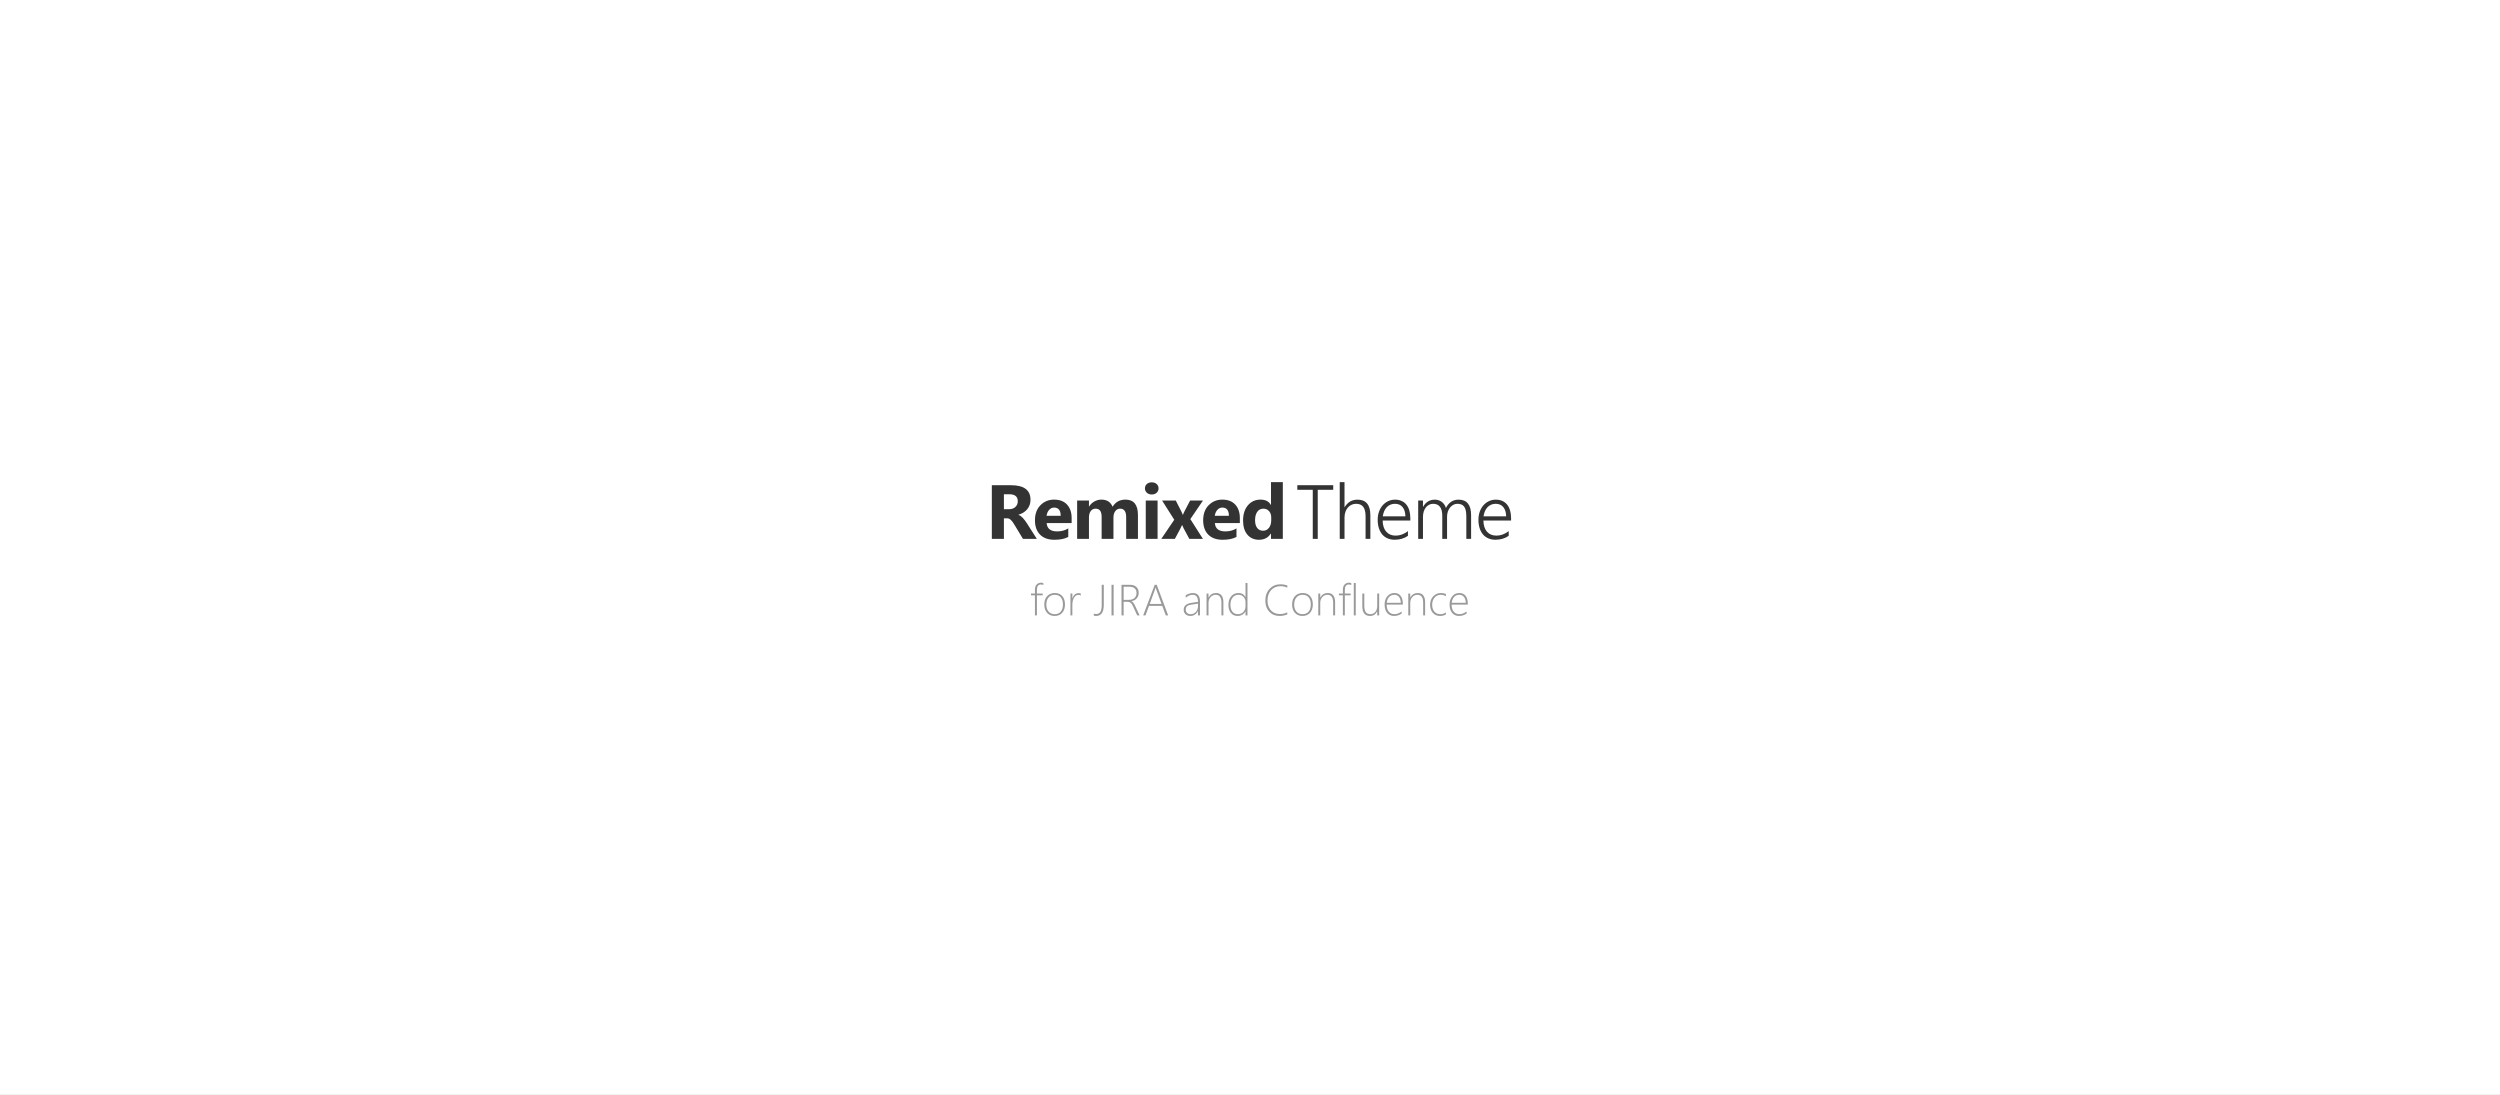
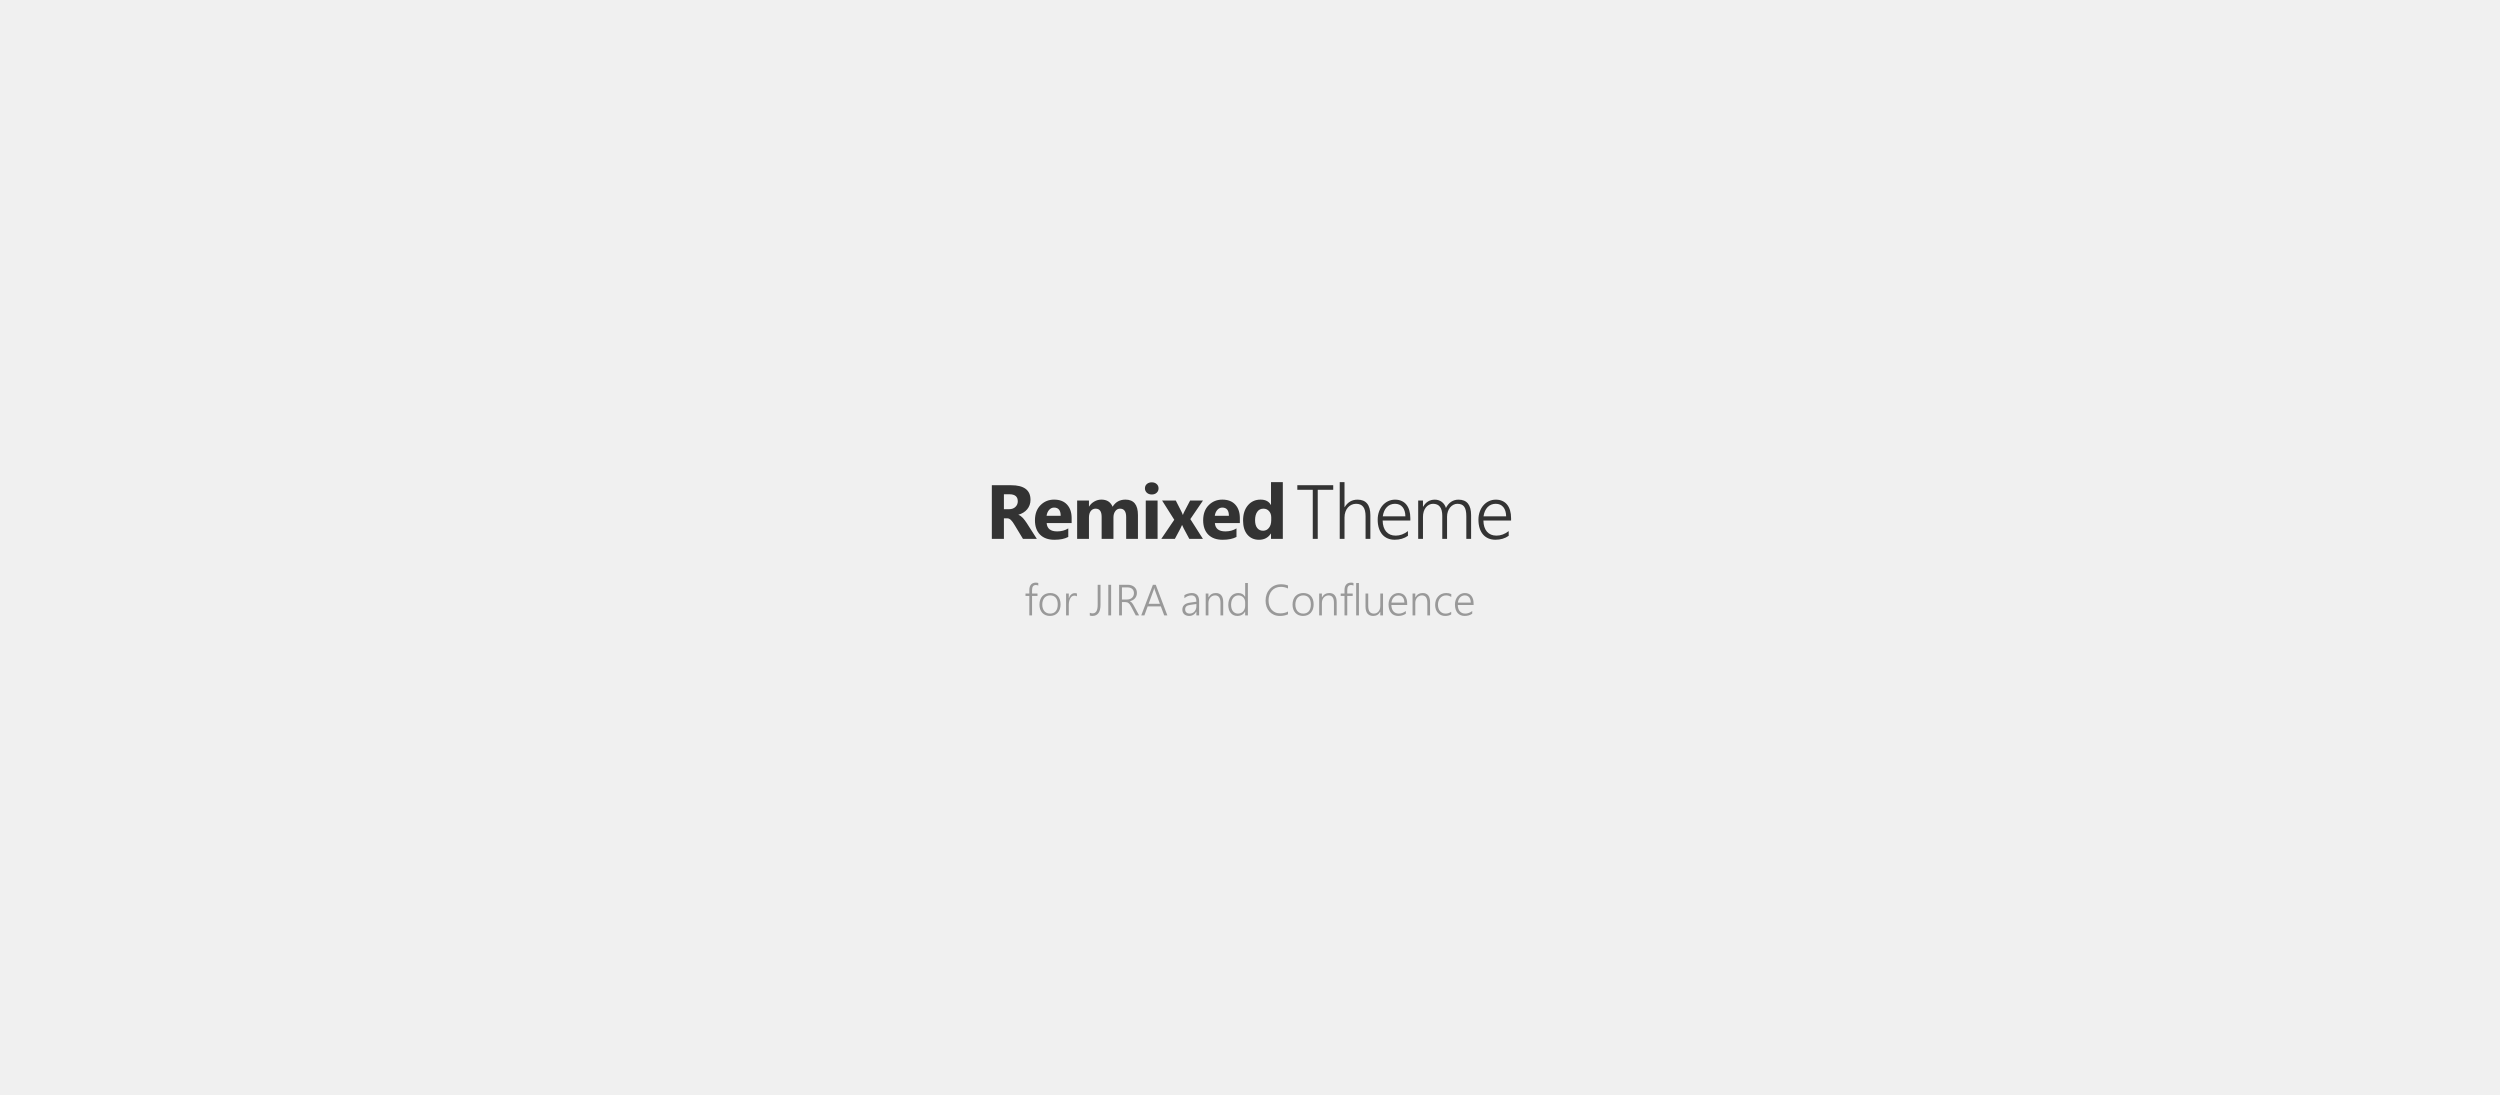
<svg xmlns="http://www.w3.org/2000/svg" width="914" height="400" fill="none">
-   <path fill="#fff" d="M0 0h914v400H0z" />
-   <path d="M379.062 197h-5.072l-3.049-5.045a17.141 17.141 0 0 0-.656-1.025 5.098 5.098 0 0 0-.643-.766 2.205 2.205 0 0 0-.67-.492 1.598 1.598 0 0 0-.752-.178h-1.189V197h-4.416v-19.605h7c4.758 0 7.137 1.777 7.137 5.332a5.57 5.57 0 0 1-.315 1.9 5.294 5.294 0 0 1-.889 1.559 5.598 5.598 0 0 1-1.394 1.203 7.063 7.063 0 0 1-1.805.793v.054c.292.091.574.242.848.452.273.2.538.437.793.71.255.274.497.57.724.889.237.31.452.615.643.916l3.705 5.797Zm-12.031-16.297v5.455h1.914c.948 0 1.709-.273 2.283-.82.583-.556.875-1.244.875-2.065 0-1.713-1.025-2.57-3.076-2.57h-1.996Zm24.76 10.527h-9.133c.146 2.033 1.427 3.049 3.842 3.049 1.541 0 2.894-.364 4.061-1.093v3.117c-1.295.692-2.976 1.039-5.045 1.039-2.261 0-4.015-.625-5.264-1.873-1.249-1.258-1.873-3.008-1.873-5.25 0-2.324.675-4.166 2.023-5.524 1.349-1.358 3.008-2.037 4.977-2.037 2.042 0 3.619.606 4.731 1.819 1.121 1.212 1.681 2.857 1.681 4.935v1.818Zm-4.006-2.652c0-2.005-.811-3.008-2.433-3.008-.693 0-1.295.287-1.805.862-.501.574-.807 1.289-.916 2.146h5.154ZM416.032 197h-4.307v-7.984c0-2.033-.747-3.049-2.242-3.049-.711 0-1.29.305-1.736.916-.447.61-.67 1.372-.67 2.283V197h-4.32v-8.066c0-1.978-.734-2.967-2.202-2.967-.738 0-1.33.291-1.777.875-.437.583-.656 1.376-.656 2.379V197h-4.321v-14h4.321v2.188h.054c.447-.748 1.071-1.354 1.874-1.819a5.163 5.163 0 0 1 2.652-.711c1.978 0 3.331.871 4.06 2.612 1.067-1.741 2.635-2.612 4.704-2.612 3.044 0 4.566 1.878 4.566 5.633V197Zm5.045-16.215c-.729 0-1.326-.214-1.791-.642a2.118 2.118 0 0 1-.697-1.6c0-.647.233-1.176.697-1.586.465-.41 1.062-.615 1.791-.615.739 0 1.336.205 1.791.615.465.41.698.939.698 1.586 0 .656-.233 1.194-.698 1.613-.455.42-1.052.629-1.791.629ZM423.21 197h-4.32v-14h4.32v14Zm16.598-14-4.621 6.781 4.594 7.219h-4.976l-2.024-3.773c-.164-.301-.36-.725-.588-1.272h-.054a8.936 8.936 0 0 1-.561 1.231L429.541 197h-4.963l4.73-6.973-4.443-7.027h5.004l1.996 3.924c.264.519.451.957.561 1.312h.054c.146-.428.342-.875.588-1.34l2.037-3.896h4.703Zm13.481 8.23h-9.132c.145 2.033 1.426 3.049 3.841 3.049 1.541 0 2.894-.364 4.061-1.093v3.117c-1.294.692-2.976 1.039-5.045 1.039-2.26 0-4.015-.625-5.264-1.873-1.248-1.258-1.873-3.008-1.873-5.25 0-2.324.675-4.166 2.024-5.524 1.349-1.358 3.008-2.037 4.976-2.037 2.042 0 3.619.606 4.731 1.819 1.121 1.212 1.681 2.857 1.681 4.935v1.818Zm-4.005-2.652c0-2.005-.812-3.008-2.434-3.008-.693 0-1.294.287-1.805.862-.501.574-.806 1.289-.916 2.146h5.155ZM468.999 197h-4.32v-1.928h-.055c-.984 1.513-2.429 2.27-4.334 2.27-1.75 0-3.158-.615-4.225-1.846-1.066-1.239-1.599-2.967-1.599-5.182 0-2.315.588-4.169 1.763-5.564 1.176-1.395 2.717-2.092 4.622-2.092 1.804 0 3.062.647 3.773 1.942h.055v-8.327h4.32V197Zm-4.238-6.809v-1.052c0-.912-.265-1.668-.793-2.27-.529-.601-1.217-.902-2.065-.902-.957 0-1.704.378-2.242 1.135-.538.747-.807 1.777-.807 3.089 0 1.231.26 2.179.78 2.844.519.666 1.239.998 2.16.998.875 0 1.586-.351 2.133-1.053.556-.701.834-1.631.834-2.789Zm17.005-11.129V197h-1.819v-17.938h-5.646v-1.667h13.125v1.667h-5.66ZM499.253 197v-8.23c0-1.568-.283-2.721-.848-3.459-.565-.748-1.445-1.122-2.639-1.122a3.931 3.931 0 0 0-2.953 1.327c-.383.428-.688.952-.916 1.572-.228.611-.342 1.303-.342 2.078V197h-1.75v-20.727h1.75v9.147h.055c1.094-1.832 2.662-2.748 4.703-2.748 1.559 0 2.73.478 3.514 1.435.784.957 1.176 2.37 1.176 4.239V197h-1.75Zm6.248-6.686c.009.857.123 1.627.342 2.311.219.684.533 1.262.943 1.736a4.14 4.14 0 0 0 1.491 1.094c.592.246 1.257.369 1.996.369 1.577 0 3.067-.551 4.47-1.654v1.723c-1.339.957-2.962 1.435-4.867 1.435-.939 0-1.791-.164-2.556-.492a5.322 5.322 0 0 1-1.955-1.422c-.538-.629-.953-1.399-1.245-2.31-.291-.912-.437-1.951-.437-3.118 0-1.048.159-2.019.478-2.912.319-.893.761-1.663 1.327-2.31a5.995 5.995 0 0 1 2.009-1.532 5.788 5.788 0 0 1 2.543-.56c.903 0 1.7.159 2.393.478.693.31 1.271.757 1.736 1.34.474.584.834 1.295 1.08 2.133.246.839.369 1.777.369 2.816v.875h-10.117Zm8.313-1.531c-.028-1.458-.374-2.588-1.039-3.39-.666-.803-1.591-1.204-2.776-1.204-.592 0-1.144.105-1.654.315-.501.21-.943.515-1.326.916a4.886 4.886 0 0 0-.957 1.449 7.38 7.38 0 0 0-.52 1.914h8.272ZM536.086 197v-8.23c0-.839-.064-1.545-.192-2.12-.127-.583-.328-1.057-.601-1.421a2.256 2.256 0 0 0-1.026-.793c-.41-.165-.902-.247-1.476-.247-.511 0-.994.123-1.449.37a3.79 3.79 0 0 0-1.204.998 4.956 4.956 0 0 0-.806 1.49 5.827 5.827 0 0 0-.287 1.859V197h-1.75v-8.408c0-2.935-1.126-4.403-3.377-4.403-.52 0-1.003.119-1.449.356a3.595 3.595 0 0 0-1.176.971 4.878 4.878 0 0 0-.78 1.517 6.505 6.505 0 0 0-.273 1.942V197h-1.75v-14h1.75v2.27h.055c.984-1.732 2.42-2.598 4.306-2.598.493 0 .957.077 1.395.232.437.146.829.356 1.176.629.346.265.642.584.888.957.256.374.447.784.575 1.231.492-.994 1.13-1.75 1.914-2.27.793-.519 1.686-.779 2.679-.779 3.072 0 4.608 1.896 4.608 5.687V197h-1.75Zm6.248-6.686c.009.857.123 1.627.342 2.311.219.684.533 1.262.944 1.736.41.474.906.839 1.49 1.094.592.246 1.258.369 1.996.369 1.577 0 3.067-.551 4.471-1.654v1.723c-1.34.957-2.963 1.435-4.868 1.435-.938 0-1.791-.164-2.556-.492a5.322 5.322 0 0 1-1.955-1.422c-.538-.629-.953-1.399-1.245-2.31-.291-.912-.437-1.951-.437-3.118 0-1.048.159-2.019.479-2.912.319-.893.761-1.663 1.326-2.31a5.995 5.995 0 0 1 2.009-1.532 5.788 5.788 0 0 1 2.543-.56c.903 0 1.7.159 2.393.478.693.31 1.271.757 1.736 1.34.474.584.834 1.295 1.08 2.133.246.839.37 1.777.37 2.816v.875h-10.118Zm8.313-1.531c-.027-1.458-.374-2.588-1.039-3.39-.666-.803-1.591-1.204-2.776-1.204-.592 0-1.143.105-1.654.315-.501.21-.943.515-1.326.916a4.886 4.886 0 0 0-.957 1.449 7.38 7.38 0 0 0-.52 1.914h8.272Z" fill="#333" />
-   <path d="M381.445 213.914c-.192-.151-.484-.226-.875-.226-.984 0-1.476.661-1.476 1.984V217h2.117v.656h-2.117V225h-.719v-7.344h-1.437V217h1.437v-1.391c0-.843.211-1.484.633-1.921.427-.438.958-.657 1.594-.657.338 0 .619.05.843.149v.734Zm4.133 11.281c-1.167 0-2.091-.383-2.773-1.148-.677-.771-1.016-1.771-1.016-3 0-1.328.354-2.367 1.063-3.117.713-.75 1.651-1.125 2.812-1.125 1.141 0 2.042.372 2.703 1.117.662.745.992 1.776.992 3.094 0 1.244-.338 2.252-1.015 3.023-.672.771-1.594 1.156-2.766 1.156Zm.055-7.734c-.943 0-1.695.318-2.258.953-.557.635-.836 1.518-.836 2.648 0 1.047.273 1.889.82 2.524.547.635 1.295.953 2.243.953.963 0 1.705-.312 2.226-.937.521-.625.781-1.493.781-2.602 0-1.141-.26-2.016-.781-2.625-.516-.609-1.247-.914-2.195-.914Zm9.492.289a1.41 1.41 0 0 0-.844-.258c-.63 0-1.159.326-1.586.977-.427.651-.64 1.575-.64 2.773V225h-.703v-8h.703v1.773h.031c.182-.609.471-1.083.867-1.421a2.05 2.05 0 0 1 1.375-.508c.297 0 .563.047.797.14v.766Zm8.422 3.391c0 2.703-.938 4.054-2.813 4.054-.291 0-.575-.039-.851-.117v-.75c.307.104.596.156.867.156.719 0 1.237-.27 1.555-.812.317-.547.476-1.396.476-2.547v-7.328h.766v7.344Zm2.82 3.859v-11.203h.774V225h-.774Zm9.391 0-1.492-3.281c-.308-.677-.615-1.13-.922-1.36-.308-.234-.693-.351-1.156-.351h-1.391V225h-.774v-11.203h3.11c.989 0 1.765.268 2.328.805.568.531.851 1.234.851 2.109 0 .807-.231 1.482-.695 2.023-.463.542-1.112.891-1.945 1.047v.031c.443.178.875.717 1.297 1.618l1.664 3.57h-.875Zm-4.961-10.492v4.797h1.93c.854 0 1.531-.224 2.031-.672.505-.448.758-1.063.758-1.844 0-.713-.227-1.271-.68-1.672-.453-.406-1.102-.609-1.945-.609h-2.094ZM426.211 225l-1.281-3.484h-4.86L418.789 225h-.851l4.226-11.203h.734l4.18 11.203h-.867Zm-3.438-9.375a4.153 4.153 0 0 1-.14-.461 15.66 15.66 0 0 0-.117-.391h-.032a7.48 7.48 0 0 1-.257.836l-1.883 5.196h4.32l-1.891-5.18ZM437.992 225v-1.602h-.031a3.154 3.154 0 0 1-1.117 1.313 2.854 2.854 0 0 1-1.617.484c-.761 0-1.362-.213-1.805-.64-.443-.427-.664-.966-.664-1.617 0-1.396.924-2.24 2.773-2.532l2.461-.367c0-1.719-.646-2.578-1.937-2.578-.881 0-1.737.354-2.571 1.062v-.867c.297-.234.698-.435 1.204-.601.51-.167.989-.25 1.437-.25.823 0 1.458.255 1.906.765.453.511.68 1.253.68 2.227V225h-.719Zm-2.203-3.984c-.838.119-1.427.315-1.766.586-.338.265-.507.7-.507 1.304 0 .474.156.865.468 1.172.318.307.758.461 1.321.461.771 0 1.411-.284 1.922-.851.51-.573.765-1.31.765-2.211v-.782l-2.203.321ZM446.555 225v-4.656c0-1.922-.693-2.883-2.078-2.883-.771 0-1.404.284-1.899.851-.495.563-.742 1.261-.742 2.094V225h-.719v-8h.719v1.453h.031c.584-1.099 1.495-1.648 2.735-1.648.864 0 1.526.289 1.984.867.458.573.687 1.393.687 2.461V225h-.718Zm8.804 0v-1.453h-.031a2.92 2.92 0 0 1-1.156 1.203 3.371 3.371 0 0 1-1.727.445c-.984 0-1.789-.359-2.414-1.078-.62-.719-.929-1.711-.929-2.976 0-1.292.338-2.336 1.015-3.133.682-.802 1.565-1.203 2.649-1.203 1.198 0 2.052.492 2.562 1.476h.031v-5.125h.719V225h-.719Zm0-4.867c0-.745-.237-1.375-.711-1.891-.468-.521-1.101-.781-1.898-.781-.839 0-1.531.323-2.078.969-.547.64-.82 1.523-.82 2.648 0 1.104.244 1.958.734 2.563.495.599 1.13.898 1.906.898.912 0 1.617-.281 2.117-.844.5-.567.75-1.257.75-2.07v-1.492Zm15.282 4.5a7.35 7.35 0 0 1-2.836.562c-1.532 0-2.782-.513-3.75-1.539-.964-1.031-1.446-2.375-1.446-4.031 0-1.818.524-3.273 1.571-4.367 1.047-1.099 2.377-1.649 3.992-1.649.859 0 1.682.138 2.469.414v.821a5.99 5.99 0 0 0-2.485-.532c-1.406 0-2.549.477-3.429 1.43-.881.953-1.321 2.222-1.321 3.805 0 1.526.42 2.732 1.258 3.617.844.88 1.912 1.32 3.203 1.32 1.031 0 1.956-.2 2.774-.601v.75Zm5.547.562c-1.167 0-2.092-.383-2.774-1.148-.677-.771-1.016-1.771-1.016-3 0-1.328.355-2.367 1.063-3.117.713-.75 1.651-1.125 2.812-1.125 1.141 0 2.042.372 2.704 1.117.661.745.992 1.776.992 3.094 0 1.244-.339 2.252-1.016 3.023-.672.771-1.594 1.156-2.765 1.156Zm.054-7.734c-.943 0-1.695.318-2.258.953-.557.635-.836 1.518-.836 2.648 0 1.047.274 1.889.821 2.524.547.635 1.294.953 2.242.953.963 0 1.706-.312 2.227-.937.52-.625.781-1.493.781-2.602 0-1.141-.261-2.016-.781-2.625-.516-.609-1.248-.914-2.196-.914ZM487.398 225v-4.656c0-1.922-.692-2.883-2.078-2.883-.771 0-1.403.284-1.898.851-.495.563-.742 1.261-.742 2.094V225h-.719v-8h.719v1.453h.031c.583-1.099 1.495-1.648 2.734-1.648.865 0 1.526.289 1.985.867.458.573.687 1.393.687 2.461V225h-.719Zm6.625-11.086c-.192-.151-.484-.226-.875-.226-.984 0-1.476.661-1.476 1.984V217h2.117v.656h-2.117V225h-.719v-7.344h-1.437V217h1.437v-1.391c0-.843.211-1.484.633-1.921.427-.438.958-.657 1.594-.657.338 0 .619.05.843.149v.734Zm.922 11.086v-11.844h.719V225h-.719Zm8.563 0v-1.453h-.031c-.558 1.099-1.417 1.648-2.579 1.648-1.89 0-2.836-1.19-2.836-3.57V217h.727v4.445c0 1.084.177 1.87.531 2.36.36.489.922.734 1.688.734.745 0 1.346-.273 1.804-.82.464-.547.696-1.276.696-2.188V217h.719v8h-.719Zm3.453-3.969c0 1.099.253 1.959.758 2.578.51.62 1.208.93 2.093.93.896 0 1.771-.331 2.626-.992v.765a4.676 4.676 0 0 1-2.774.883c-1.031 0-1.865-.369-2.5-1.109s-.953-1.784-.953-3.133c0-1.167.331-2.148.992-2.945.667-.802 1.531-1.203 2.594-1.203.995 0 1.758.349 2.289 1.047.531.697.797 1.651.797 2.859v.32h-5.922Zm5.172-.656c-.031-.922-.253-1.638-.664-2.148-.412-.511-.979-.766-1.703-.766-.75 0-1.373.253-1.868.758-.489.5-.791 1.219-.906 2.156h5.141Zm8.172 4.625v-4.656c0-1.922-.693-2.883-2.078-2.883-.771 0-1.404.284-1.899.851-.495.563-.742 1.261-.742 2.094V225h-.719v-8h.719v1.453h.031c.584-1.099 1.495-1.648 2.735-1.648.864 0 1.526.289 1.984.867.458.573.687 1.393.687 2.461V225h-.718Zm8.304-.352c-.593.365-1.302.547-2.125.547-1.088 0-1.966-.372-2.632-1.117-.667-.75-1-1.729-1-2.937 0-1.271.375-2.31 1.125-3.118.75-.812 1.713-1.218 2.89-1.218.61 0 1.201.125 1.774.375v.812a3.515 3.515 0 0 0-1.883-.531c-.938 0-1.698.338-2.281 1.016-.584.671-.875 1.544-.875 2.617 0 1.036.265 1.87.796 2.5.537.63 1.243.945 2.118.945.802 0 1.5-.213 2.093-.641v.75Zm2.102-3.617c0 1.099.253 1.959.758 2.578.51.62 1.208.93 2.093.93.896 0 1.771-.331 2.626-.992v.765a4.676 4.676 0 0 1-2.774.883c-1.031 0-1.865-.369-2.5-1.109s-.953-1.784-.953-3.133c0-1.167.331-2.148.992-2.945.667-.802 1.531-1.203 2.594-1.203.995 0 1.758.349 2.289 1.047.531.697.797 1.651.797 2.859v.32h-5.922Zm5.172-.656c-.031-.922-.253-1.638-.664-2.148-.412-.511-.979-.766-1.703-.766-.75 0-1.373.253-1.868.758-.489.5-.791 1.219-.906 2.156h5.141Z" fill="#999" />
+   <style>#CL0 {fill: #333;}#CL1 {fill: #999;}@media (prefers-color-scheme: dark) {#CL0 {fill: #CCC;}#CL1 {fill: #666;}}</style>
+   <path d="M379.062 197h-5.072l-3.049-5.045a17.141 17.141 0 0 0-.656-1.025 5.098 5.098 0 0 0-.643-.766 2.205 2.205 0 0 0-.67-.492 1.598 1.598 0 0 0-.752-.178h-1.189V197h-4.416v-19.605h7c4.758 0 7.137 1.777 7.137 5.332a5.57 5.57 0 0 1-.315 1.9 5.294 5.294 0 0 1-.889 1.559 5.598 5.598 0 0 1-1.394 1.203 7.063 7.063 0 0 1-1.805.793v.054c.292.091.574.242.848.452.273.2.538.437.793.71.255.274.497.57.724.889.237.31.452.615.643.916l3.705 5.797Zm-12.031-16.297v5.455h1.914c.948 0 1.709-.273 2.283-.82.583-.556.875-1.244.875-2.065 0-1.713-1.025-2.57-3.076-2.57h-1.996Zm24.76 10.527h-9.133c.146 2.033 1.427 3.049 3.842 3.049 1.541 0 2.894-.364 4.061-1.093v3.117c-1.295.692-2.976 1.039-5.045 1.039-2.261 0-4.015-.625-5.264-1.873-1.249-1.258-1.873-3.008-1.873-5.25 0-2.324.675-4.166 2.023-5.524 1.349-1.358 3.008-2.037 4.977-2.037 2.042 0 3.619.606 4.731 1.819 1.121 1.212 1.681 2.857 1.681 4.935v1.818Zm-4.006-2.652c0-2.005-.811-3.008-2.433-3.008-.693 0-1.295.287-1.805.862-.501.574-.807 1.289-.916 2.146h5.154ZM416.032 197h-4.307v-7.984c0-2.033-.747-3.049-2.242-3.049-.711 0-1.29.305-1.736.916-.447.61-.67 1.372-.67 2.283V197h-4.32v-8.066c0-1.978-.734-2.967-2.202-2.967-.738 0-1.33.291-1.777.875-.437.583-.656 1.376-.656 2.379V197h-4.321v-14h4.321v2.188h.054c.447-.748 1.071-1.354 1.874-1.819a5.163 5.163 0 0 1 2.652-.711c1.978 0 3.331.871 4.06 2.612 1.067-1.741 2.635-2.612 4.704-2.612 3.044 0 4.566 1.878 4.566 5.633V197Zm5.045-16.215c-.729 0-1.326-.214-1.791-.642a2.118 2.118 0 0 1-.697-1.6c0-.647.233-1.176.697-1.586.465-.41 1.062-.615 1.791-.615.739 0 1.336.205 1.791.615.465.41.698.939.698 1.586 0 .656-.233 1.194-.698 1.613-.455.42-1.052.629-1.791.629ZM423.21 197h-4.32v-14h4.32v14Zm16.598-14-4.621 6.781 4.594 7.219h-4.976l-2.024-3.773c-.164-.301-.36-.725-.588-1.272h-.054a8.936 8.936 0 0 1-.561 1.231L429.541 197h-4.963l4.73-6.973-4.443-7.027h5.004l1.996 3.924c.264.519.451.957.561 1.312h.054c.146-.428.342-.875.588-1.34l2.037-3.896h4.703Zm13.481 8.23h-9.132c.145 2.033 1.426 3.049 3.841 3.049 1.541 0 2.894-.364 4.061-1.093v3.117c-1.294.692-2.976 1.039-5.045 1.039-2.26 0-4.015-.625-5.264-1.873-1.248-1.258-1.873-3.008-1.873-5.25 0-2.324.675-4.166 2.024-5.524 1.349-1.358 3.008-2.037 4.976-2.037 2.042 0 3.619.606 4.731 1.819 1.121 1.212 1.681 2.857 1.681 4.935v1.818Zm-4.005-2.652c0-2.005-.812-3.008-2.434-3.008-.693 0-1.294.287-1.805.862-.501.574-.806 1.289-.916 2.146h5.155ZM468.999 197h-4.32v-1.928h-.055c-.984 1.513-2.429 2.27-4.334 2.27-1.75 0-3.158-.615-4.225-1.846-1.066-1.239-1.599-2.967-1.599-5.182 0-2.315.588-4.169 1.763-5.564 1.176-1.395 2.717-2.092 4.622-2.092 1.804 0 3.062.647 3.773 1.942h.055v-8.327h4.32V197Zm-4.238-6.809v-1.052c0-.912-.265-1.668-.793-2.27-.529-.601-1.217-.902-2.065-.902-.957 0-1.704.378-2.242 1.135-.538.747-.807 1.777-.807 3.089 0 1.231.26 2.179.78 2.844.519.666 1.239.998 2.16.998.875 0 1.586-.351 2.133-1.053.556-.701.834-1.631.834-2.789Zm17.005-11.129V197h-1.819v-17.938h-5.646v-1.667h13.125v1.667h-5.66ZM499.253 197v-8.23c0-1.568-.283-2.721-.848-3.459-.565-.748-1.445-1.122-2.639-1.122a3.931 3.931 0 0 0-2.953 1.327c-.383.428-.688.952-.916 1.572-.228.611-.342 1.303-.342 2.078V197h-1.75v-20.727h1.75v9.147h.055c1.094-1.832 2.662-2.748 4.703-2.748 1.559 0 2.73.478 3.514 1.435.784.957 1.176 2.37 1.176 4.239V197h-1.75Zm6.248-6.686c.009.857.123 1.627.342 2.311.219.684.533 1.262.943 1.736a4.14 4.14 0 0 0 1.491 1.094c.592.246 1.257.369 1.996.369 1.577 0 3.067-.551 4.47-1.654v1.723c-1.339.957-2.962 1.435-4.867 1.435-.939 0-1.791-.164-2.556-.492a5.322 5.322 0 0 1-1.955-1.422c-.538-.629-.953-1.399-1.245-2.31-.291-.912-.437-1.951-.437-3.118 0-1.048.159-2.019.478-2.912.319-.893.761-1.663 1.327-2.31a5.995 5.995 0 0 1 2.009-1.532 5.788 5.788 0 0 1 2.543-.56c.903 0 1.7.159 2.393.478.693.31 1.271.757 1.736 1.34.474.584.834 1.295 1.08 2.133.246.839.369 1.777.369 2.816v.875h-10.117Zm8.313-1.531c-.028-1.458-.374-2.588-1.039-3.39-.666-.803-1.591-1.204-2.776-1.204-.592 0-1.144.105-1.654.315-.501.21-.943.515-1.326.916a4.886 4.886 0 0 0-.957 1.449 7.38 7.38 0 0 0-.52 1.914h8.272ZM536.086 197v-8.23c0-.839-.064-1.545-.192-2.12-.127-.583-.328-1.057-.601-1.421a2.256 2.256 0 0 0-1.026-.793c-.41-.165-.902-.247-1.476-.247-.511 0-.994.123-1.449.37a3.79 3.79 0 0 0-1.204.998 4.956 4.956 0 0 0-.806 1.49 5.827 5.827 0 0 0-.287 1.859V197h-1.75v-8.408c0-2.935-1.126-4.403-3.377-4.403-.52 0-1.003.119-1.449.356a3.595 3.595 0 0 0-1.176.971 4.878 4.878 0 0 0-.78 1.517 6.505 6.505 0 0 0-.273 1.942V197h-1.75v-14h1.75v2.27h.055c.984-1.732 2.42-2.598 4.306-2.598.493 0 .957.077 1.395.232.437.146.829.356 1.176.629.346.265.642.584.888.957.256.374.447.784.575 1.231.492-.994 1.13-1.75 1.914-2.27.793-.519 1.686-.779 2.679-.779 3.072 0 4.608 1.896 4.608 5.687V197h-1.75Zm6.248-6.686c.009.857.123 1.627.342 2.311.219.684.533 1.262.944 1.736.41.474.906.839 1.49 1.094.592.246 1.258.369 1.996.369 1.577 0 3.067-.551 4.471-1.654v1.723c-1.34.957-2.963 1.435-4.868 1.435-.938 0-1.791-.164-2.556-.492a5.322 5.322 0 0 1-1.955-1.422c-.538-.629-.953-1.399-1.245-2.31-.291-.912-.437-1.951-.437-3.118 0-1.048.159-2.019.479-2.912.319-.893.761-1.663 1.326-2.31a5.995 5.995 0 0 1 2.009-1.532 5.788 5.788 0 0 1 2.543-.56c.903 0 1.7.159 2.393.478.693.31 1.271.757 1.736 1.34.474.584.834 1.295 1.08 2.133.246.839.37 1.777.37 2.816v.875h-10.118Zm8.313-1.531c-.027-1.458-.374-2.588-1.039-3.39-.666-.803-1.591-1.204-2.776-1.204-.592 0-1.143.105-1.654.315-.501.21-.943.515-1.326.916a4.886 4.886 0 0 0-.957 1.449 7.38 7.38 0 0 0-.52 1.914h8.272Z" id="CL0" />
+   <path d="M379.594 214.102c-.224-.146-.513-.219-.867-.219-.938 0-1.407.612-1.407 1.836V217h1.992v.875h-1.992V225h-1v-7.125h-1.398V217h1.398v-1.344c0-.401.05-.763.149-1.086.104-.328.255-.606.453-.836.198-.234.445-.414.742-.539a2.697 2.697 0 0 1 1.039-.187c.375 0 .672.049.891.148v.946Zm4.265 11.086a4.12 4.12 0 0 1-1.601-.297 3.448 3.448 0 0 1-1.203-.836 3.737 3.737 0 0 1-.766-1.305 5.052 5.052 0 0 1-.266-1.68c0-.666.094-1.263.282-1.789a3.75 3.75 0 0 1 .797-1.336 3.436 3.436 0 0 1 1.257-.843 4.444 4.444 0 0 1 1.641-.29c.578 0 1.099.097 1.562.29.464.187.857.46 1.18.82.323.359.57.797.742 1.312.172.516.258 1.102.258 1.758a5.11 5.11 0 0 1-.273 1.711 3.802 3.802 0 0 1-.766 1.32c-.333.37-.739.657-1.219.86-.479.203-1.02.305-1.625.305Zm.079-7.508a3 3 0 0 0-1.188.226 2.513 2.513 0 0 0-.914.664c-.25.287-.443.641-.578 1.063-.136.416-.203.89-.203 1.422 0 .5.067.95.203 1.351.135.401.325.745.57 1.032.25.286.552.507.906.664.355.151.75.226 1.188.226a3.01 3.01 0 0 0 1.187-.219c.344-.151.636-.367.875-.648.24-.287.42-.635.539-1.047.125-.411.188-.88.188-1.406 0-1.078-.24-1.901-.719-2.469-.479-.573-1.164-.859-2.054-.859Zm9.789.343c-.235-.171-.537-.257-.907-.257-.265 0-.5.052-.703.156a1.77 1.77 0 0 0-.539.406 2.6 2.6 0 0 0-.39.602 4.364 4.364 0 0 0-.258.703 5.88 5.88 0 0 0-.141.742c-.026.25-.039.487-.039.711V225h-.992v-8h.992v1.711h.031c.094-.292.211-.552.352-.781a2.39 2.39 0 0 1 .5-.586c.187-.162.39-.284.609-.367.224-.084.459-.125.703-.125.162 0 .305.01.43.031.13.021.247.052.352.094v1.046Zm8.625 3.039c0 1.396-.258 2.433-.774 3.11s-1.245 1.016-2.187 1.016c-.183 0-.355-.014-.516-.04a1.883 1.883 0 0 1-.445-.109v-1.023c.291.156.617.234.976.234.662 0 1.143-.26 1.446-.781.307-.521.46-1.323.46-2.407v-7.265h1.04v7.265Zm3.875 3.938h-1.039v-11.203h1.039V225Zm9.015 0-1.687-3.211a6.346 6.346 0 0 0-.485-.797 2.394 2.394 0 0 0-.484-.508 1.511 1.511 0 0 0-.539-.273 2.178 2.178 0 0 0-.633-.086h-1.234V225h-1.039v-11.203h3.226c.422 0 .828.062 1.219.187.396.125.747.31 1.055.555.307.245.552.552.734.922.187.37.281.799.281 1.289 0 .396-.06.76-.179 1.094a2.81 2.81 0 0 1-.516.89 3.041 3.041 0 0 1-.805.657c-.312.177-.666.31-1.062.398v.031c.151.063.289.144.414.242.125.099.245.219.359.36.12.14.237.302.352.484.114.183.234.391.359.625l1.883 3.469h-1.219Zm-5.062-10.25v4.43h1.859a3.11 3.11 0 0 0 1.031-.164c.313-.11.578-.266.797-.469a2.04 2.04 0 0 0 .516-.735c.125-.286.187-.609.187-.968 0-.651-.211-1.162-.632-1.532-.417-.374-1.021-.562-1.813-.562h-1.945ZM425.633 225l-1.235-3.312h-4.804L418.391 225h-1.157l4.266-11.203h1.047L426.789 225h-1.156Zm-3.414-9.242a7.077 7.077 0 0 1-.117-.344 3.78 3.78 0 0 1-.094-.445h-.031a3.81 3.81 0 0 1-.11.445 4.62 4.62 0 0 1-.109.344l-1.813 4.984h4.102l-1.828-4.984ZM437.398 225v-1.422h-.031c-.26.511-.617.906-1.07 1.188a2.808 2.808 0 0 1-1.524.422c-.385 0-.734-.055-1.046-.165a2.298 2.298 0 0 1-.789-.461 2.138 2.138 0 0 1-.5-.726 2.433 2.433 0 0 1-.172-.93c0-.724.224-1.299.672-1.726.447-.433 1.124-.714 2.031-.844l2.429-.352c0-1.536-.596-2.304-1.789-2.304-.932 0-1.797.341-2.593 1.023v-1.094c.166-.119.354-.226.562-.32.214-.099.438-.182.672-.25.234-.073.474-.128.719-.164a4.38 4.38 0 0 1 .726-.063c.891 0 1.563.25 2.016.75.458.5.687 1.245.687 2.235V225h-1Zm-2.062-3.883a6.276 6.276 0 0 0-.922.195 1.864 1.864 0 0 0-.633.321 1.15 1.15 0 0 0-.367.492 1.925 1.925 0 0 0-.117.719c0 .213.036.411.109.594.078.182.188.341.328.476.146.13.321.232.524.305.208.073.443.109.703.109a2.273 2.273 0 0 0 1.742-.766c.219-.239.388-.526.508-.859.125-.333.187-.695.187-1.086v-.789l-2.062.289ZM446.203 225v-4.609c0-1.808-.656-2.711-1.969-2.711-.349 0-.672.07-.968.211a2.31 2.31 0 0 0-.774.57 2.789 2.789 0 0 0-.508.875 3.205 3.205 0 0 0-.179 1.086V225h-1v-8h1v1.391h.031c.594-1.052 1.487-1.579 2.68-1.579.875 0 1.541.284 2 .852.458.568.687 1.388.687 2.461V225h-1Zm9.024 0v-1.406h-.032a2.859 2.859 0 0 1-1.14 1.179c-.49.276-1.047.415-1.672.415-.5 0-.956-.092-1.367-.274a2.957 2.957 0 0 1-1.047-.805 3.774 3.774 0 0 1-.68-1.265 5.582 5.582 0 0 1-.234-1.68c0-.646.086-1.234.257-1.766.178-.536.425-.994.743-1.375a3.317 3.317 0 0 1 1.156-.89 3.487 3.487 0 0 1 1.508-.321c1.151 0 1.976.461 2.476 1.383h.032v-5.039h1V225h-1Zm0-4.828c0-.349-.06-.675-.18-.977a2.32 2.32 0 0 0-1.274-1.32 2.424 2.424 0 0 0-.984-.195c-.396 0-.76.078-1.094.234a2.409 2.409 0 0 0-.859.68 3.309 3.309 0 0 0-.555 1.07 4.88 4.88 0 0 0-.195 1.438c0 .505.06.958.18 1.359.119.401.289.74.507 1.016.224.276.49.487.797.632a2.36 2.36 0 0 0 1.024.219c.406 0 .771-.073 1.094-.219.328-.145.604-.346.828-.601a2.62 2.62 0 0 0 .523-.899c.125-.343.188-.711.188-1.101v-1.336Zm15.664 4.414c-.865.406-1.852.609-2.961.609-.792 0-1.511-.138-2.157-.414a4.895 4.895 0 0 1-1.656-1.164 5.265 5.265 0 0 1-1.055-1.765 6.599 6.599 0 0 1-.367-2.235c0-.849.131-1.638.391-2.367a5.633 5.633 0 0 1 1.133-1.906 5.198 5.198 0 0 1 1.773-1.274c.698-.307 1.479-.461 2.344-.461.953 0 1.805.146 2.555.438v1.109a5.67 5.67 0 0 0-2.571-.601c-.724 0-1.367.125-1.929.375a3.972 3.972 0 0 0-1.422 1.047c-.386.442-.68.968-.883 1.578a6.193 6.193 0 0 0-.305 1.984c0 .646.091 1.255.274 1.828.182.568.45 1.065.804 1.492.36.427.805.766 1.336 1.016.532.25 1.149.375 1.852.375 1.078 0 2.026-.227 2.844-.68v1.016Zm5.5.602a4.121 4.121 0 0 1-1.602-.297 3.448 3.448 0 0 1-1.203-.836 3.753 3.753 0 0 1-.766-1.305 5.052 5.052 0 0 1-.265-1.68c0-.666.093-1.263.281-1.789a3.75 3.75 0 0 1 .797-1.336 3.431 3.431 0 0 1 1.258-.843 4.435 4.435 0 0 1 1.64-.29c.578 0 1.099.097 1.563.29.463.187.857.46 1.179.82.323.359.571.797.743 1.312.172.516.257 1.102.257 1.758a5.11 5.11 0 0 1-.273 1.711 3.787 3.787 0 0 1-.766 1.32 3.4 3.4 0 0 1-1.218.86c-.48.203-1.021.305-1.625.305Zm.078-7.508a3 3 0 0 0-1.188.226 2.513 2.513 0 0 0-.914.664c-.25.287-.443.641-.578 1.063a4.6 4.6 0 0 0-.203 1.422c0 .5.068.95.203 1.351s.326.745.57 1.032c.25.286.552.507.907.664.354.151.75.226 1.187.226.448 0 .844-.073 1.188-.219.343-.151.635-.367.875-.648.239-.287.419-.635.539-1.047.125-.411.187-.88.187-1.406 0-1.078-.239-1.901-.719-2.469-.479-.573-1.164-.859-2.054-.859Zm11.219 7.32v-4.609c0-1.808-.657-2.711-1.969-2.711-.349 0-.672.07-.969.211a2.296 2.296 0 0 0-.773.57 2.77 2.77 0 0 0-.508.875 3.18 3.18 0 0 0-.18 1.086V225h-1v-8h1v1.391h.031c.594-1.052 1.487-1.579 2.68-1.579.875 0 1.542.284 2 .852.458.568.688 1.388.688 2.461V225h-1Zm7.14-10.898c-.224-.146-.513-.219-.867-.219-.938 0-1.406.612-1.406 1.836V217h1.992v.875h-1.992V225h-1v-7.125h-1.399V217h1.399v-1.344a3.7 3.7 0 0 1 .148-1.086c.104-.328.255-.606.453-.836a1.95 1.95 0 0 1 .742-.539 2.706 2.706 0 0 1 1.04-.187c.374 0 .671.049.89.148v.946ZM495.82 225v-11.844h1V225h-1Zm8.813 0v-1.359h-.031c-.542 1.031-1.383 1.547-2.524 1.547-1.901 0-2.851-1.162-2.851-3.485V217h1v4.516c0 .958.169 1.666.507 2.125.344.458.868.687 1.571.687.343 0 .656-.065.937-.195.287-.136.531-.323.735-.563.208-.244.369-.536.484-.875.115-.338.172-.713.172-1.125V217h1v8h-1Zm4.055-3.82c.005.489.07.929.195 1.32s.305.721.539.992c.234.271.518.479.851.625.339.141.719.211 1.141.211.901 0 1.753-.315 2.555-.945v.984c-.766.547-1.693.821-2.781.821a3.66 3.66 0 0 1-1.461-.282 3.048 3.048 0 0 1-1.118-.812c-.307-.36-.544-.8-.711-1.321-.166-.52-.25-1.114-.25-1.781 0-.599.092-1.153.274-1.664.182-.51.435-.95.758-1.32a3.417 3.417 0 0 1 1.148-.875 3.295 3.295 0 0 1 1.453-.321c.516 0 .972.092 1.367.274.396.177.727.432.993.766.27.333.476.739.617 1.218.14.479.211 1.016.211 1.61v.5h-5.781Zm4.75-.875c-.016-.834-.214-1.479-.594-1.938-.38-.458-.909-.687-1.586-.687-.339 0-.654.06-.946.179-.286.12-.539.295-.757.524-.219.224-.401.5-.547.828-.141.323-.24.687-.297 1.094h4.727Zm8.39 4.695v-4.609c0-1.808-.656-2.711-1.969-2.711-.349 0-.671.07-.968.211a2.31 2.31 0 0 0-.774.57 2.789 2.789 0 0 0-.508.875 3.205 3.205 0 0 0-.179 1.086V225h-1v-8h1v1.391h.031c.594-1.052 1.487-1.579 2.68-1.579.875 0 1.541.284 2 .852.458.568.687 1.388.687 2.461V225h-1Zm8.734-.359c-.593.359-1.312.544-2.156.554a3.67 3.67 0 0 1-1.547-.297 3.406 3.406 0 0 1-1.171-.843 3.82 3.82 0 0 1-.743-1.282 4.865 4.865 0 0 1-.257-1.609c0-.599.091-1.161.273-1.687.182-.532.448-.993.797-1.383a3.745 3.745 0 0 1 1.281-.938c.505-.229 1.083-.344 1.734-.344.662 0 1.266.128 1.813.383v1.063a3.36 3.36 0 0 0-1.891-.578c-.474 0-.896.091-1.265.273-.37.177-.683.422-.938.735-.25.307-.443.669-.578 1.085-.13.412-.195.849-.195 1.313 0 .427.054.836.164 1.226.114.391.286.737.515 1.04.235.296.529.533.883.71.354.178.771.266 1.25.266.75 0 1.427-.224 2.031-.672v.985Zm2.407-3.461c.005.489.07.929.195 1.32s.305.721.539.992c.235.271.518.479.852.625.338.141.718.211 1.14.211.901 0 1.753-.315 2.555-.945v.984c-.766.547-1.693.821-2.781.821a3.66 3.66 0 0 1-1.461-.282 3.037 3.037 0 0 1-1.117-.812c-.308-.36-.545-.8-.711-1.321-.167-.52-.25-1.114-.25-1.781 0-.599.091-1.153.273-1.664.182-.51.435-.95.758-1.32a3.427 3.427 0 0 1 1.148-.875 3.295 3.295 0 0 1 1.453-.321c.516 0 .972.092 1.368.274.396.177.726.432.992.766.271.333.476.739.617 1.218.141.479.211 1.016.211 1.61v.5h-5.781Zm4.75-.875c-.016-.834-.214-1.479-.594-1.938-.38-.458-.909-.687-1.586-.687-.338 0-.654.06-.945.179a2.23 2.23 0 0 0-.758.524c-.219.224-.401.5-.547.828-.141.323-.24.687-.297 1.094h4.727Z" id="CL1" />
</svg>
